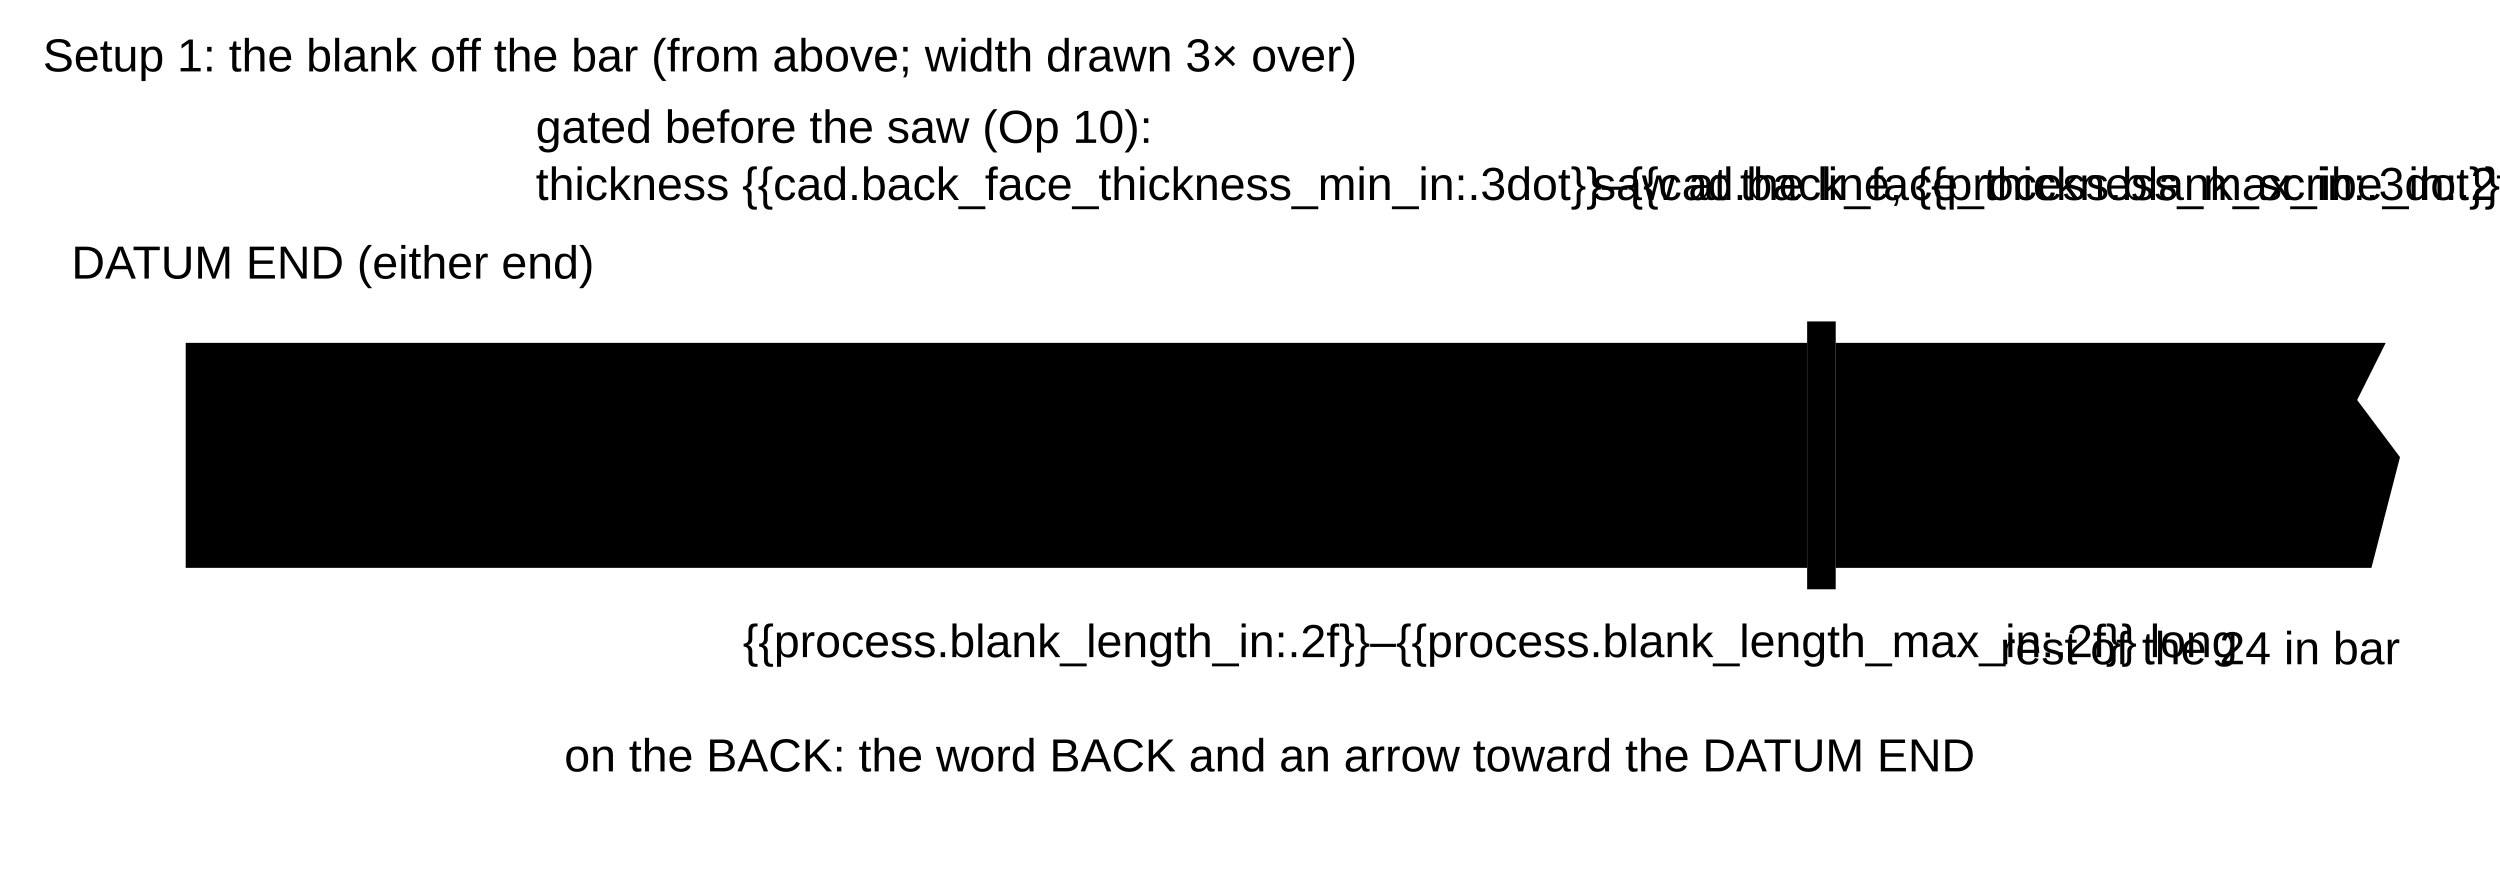
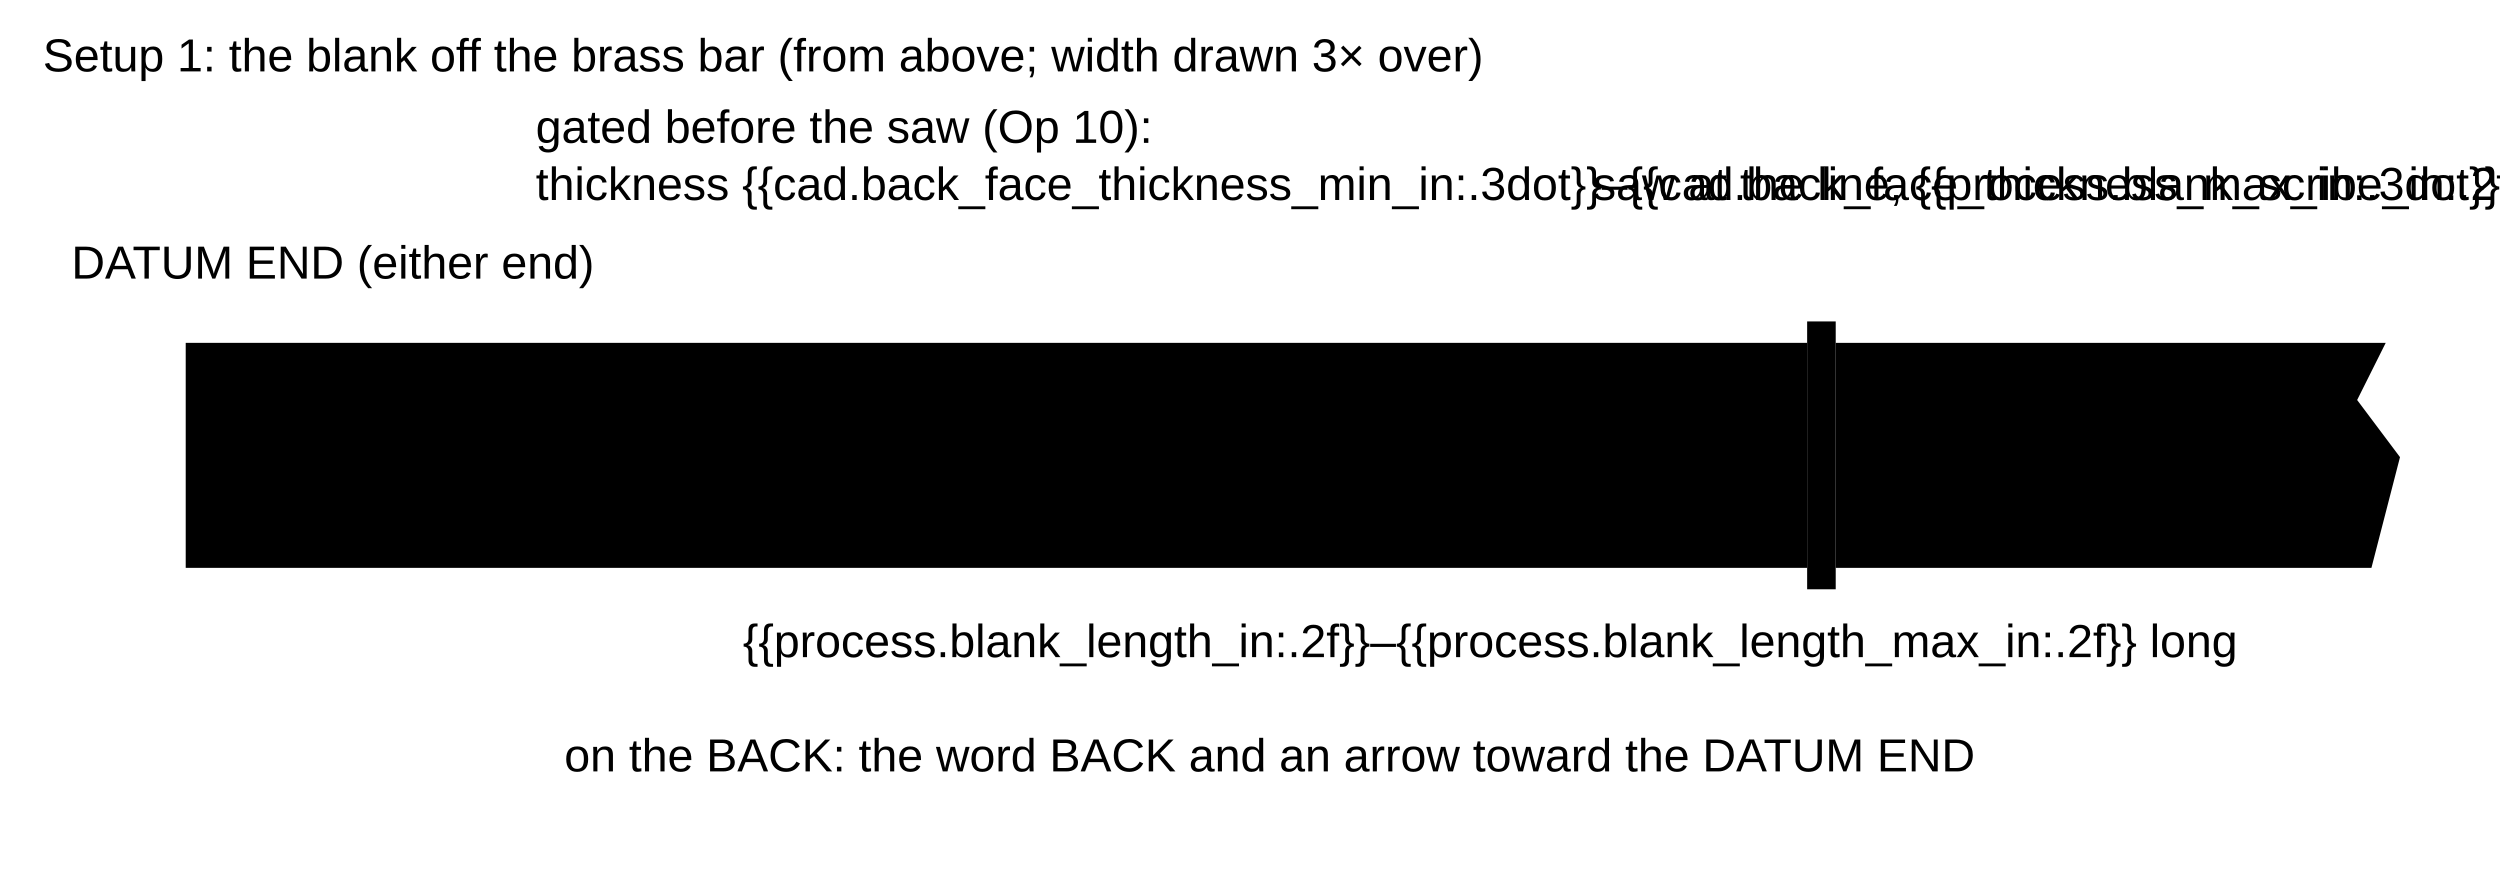
<svg xmlns="http://www.w3.org/2000/svg" viewBox="0 0 700 250" width="700" height="250" font-family="Arial, Helvetica, sans-serif" font-size="13">
-   <text class="title" x="12" y="20">Setup 1: the blank off the bar (from above; width drawn 3× over)</text>
+   <text class="title" x="12" y="20">Setup 1: the blank off the brass bar (from above; width drawn 3× over)</text>
  <path class="part-rest" d="M514 96 L668 96 L660 112 L672 128 L664 159 L514 159 Z" />
-   <text class="label" x="560" y="186">rest of the 24 in bar</text>
+   <text class="label" x="524" y="124">rest of the 24 in</text>
+   <text class="label" x="524" y="140">brass bar</text>
  <rect class="part-removed" x="506" y="90" width="8" height="75" />
  <path class="leader" d="M510 90 L510 62" />
  <text class="label" x="446" y="56">saw at the line, {{process.blank_scribe_in:.2f}}</text>
  <rect class="part-kept" x="52" y="96" width="454" height="63" />
-   <text class="label-halo" x="180" y="133">RULED FACE up: the face with fewer marks</text>
+   <text class="label" x="180" y="133">RULED FACE up: the face with fewer marks</text>
  <line class="datum" x1="52" y1="84" x2="52" y2="171" />
  <text class="datum-label" x="20" y="78">DATUM END (either end)</text>
  <line class="arrow" x1="150" y1="212" x2="66" y2="212" />
  <text class="label" x="158" y="216">on the BACK: the word BACK and an arrow toward the DATUM END</text>
  <path class="dims" d="M52 176 L52 196 M506 176 L506 196 M52 190 L506 190" />
  <text class="label" x="208" y="184">{{process.blank_length_in:.2f}}–{{process.blank_length_max_in:.2f}} long</text>
  <path class="leader" d="M300 96 L300 62" />
  <text class="label" x="150" y="56">thickness {{cad.back_face_thickness_min_in:.3dot}}–{{cad.back_face_thickness_max_in:.3dot}}, width {{process.blank_width_min_mm:in.3dot}}–{{process.blank_width_max_mm:in.3dot}}</text>
  <text class="label" x="150" y="40">gated before the saw (Op 10):</text>
</svg>
